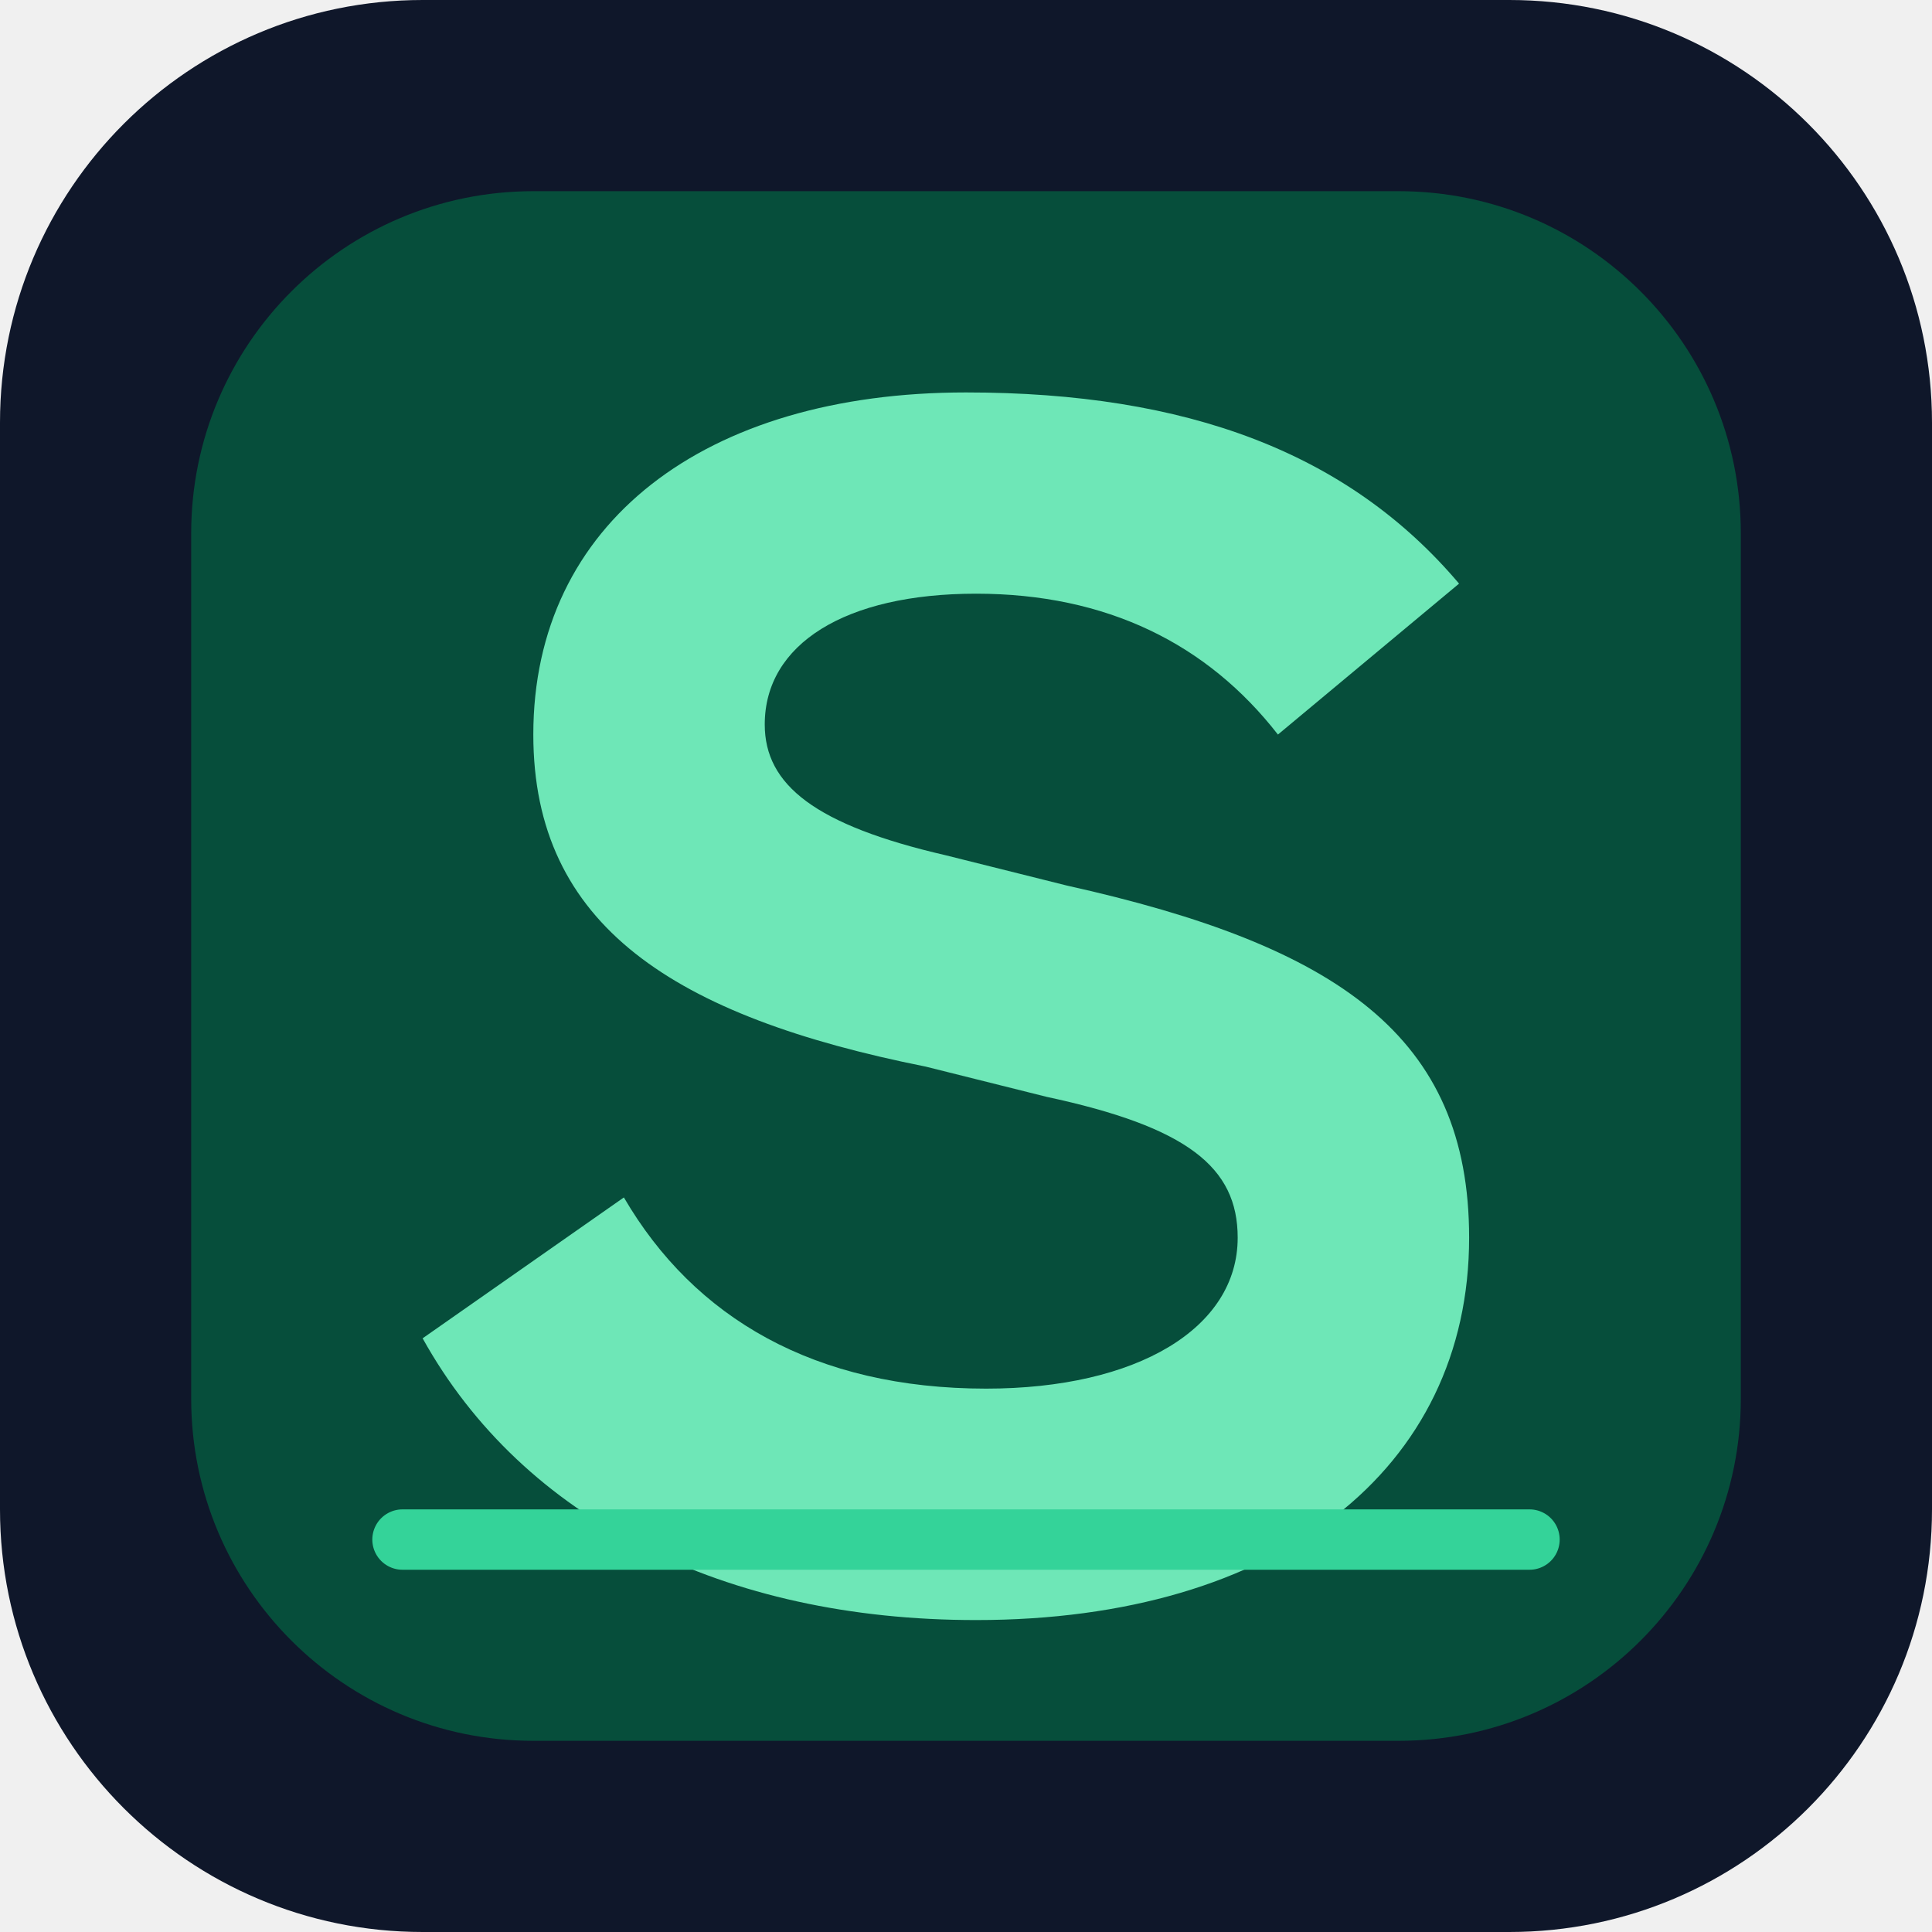
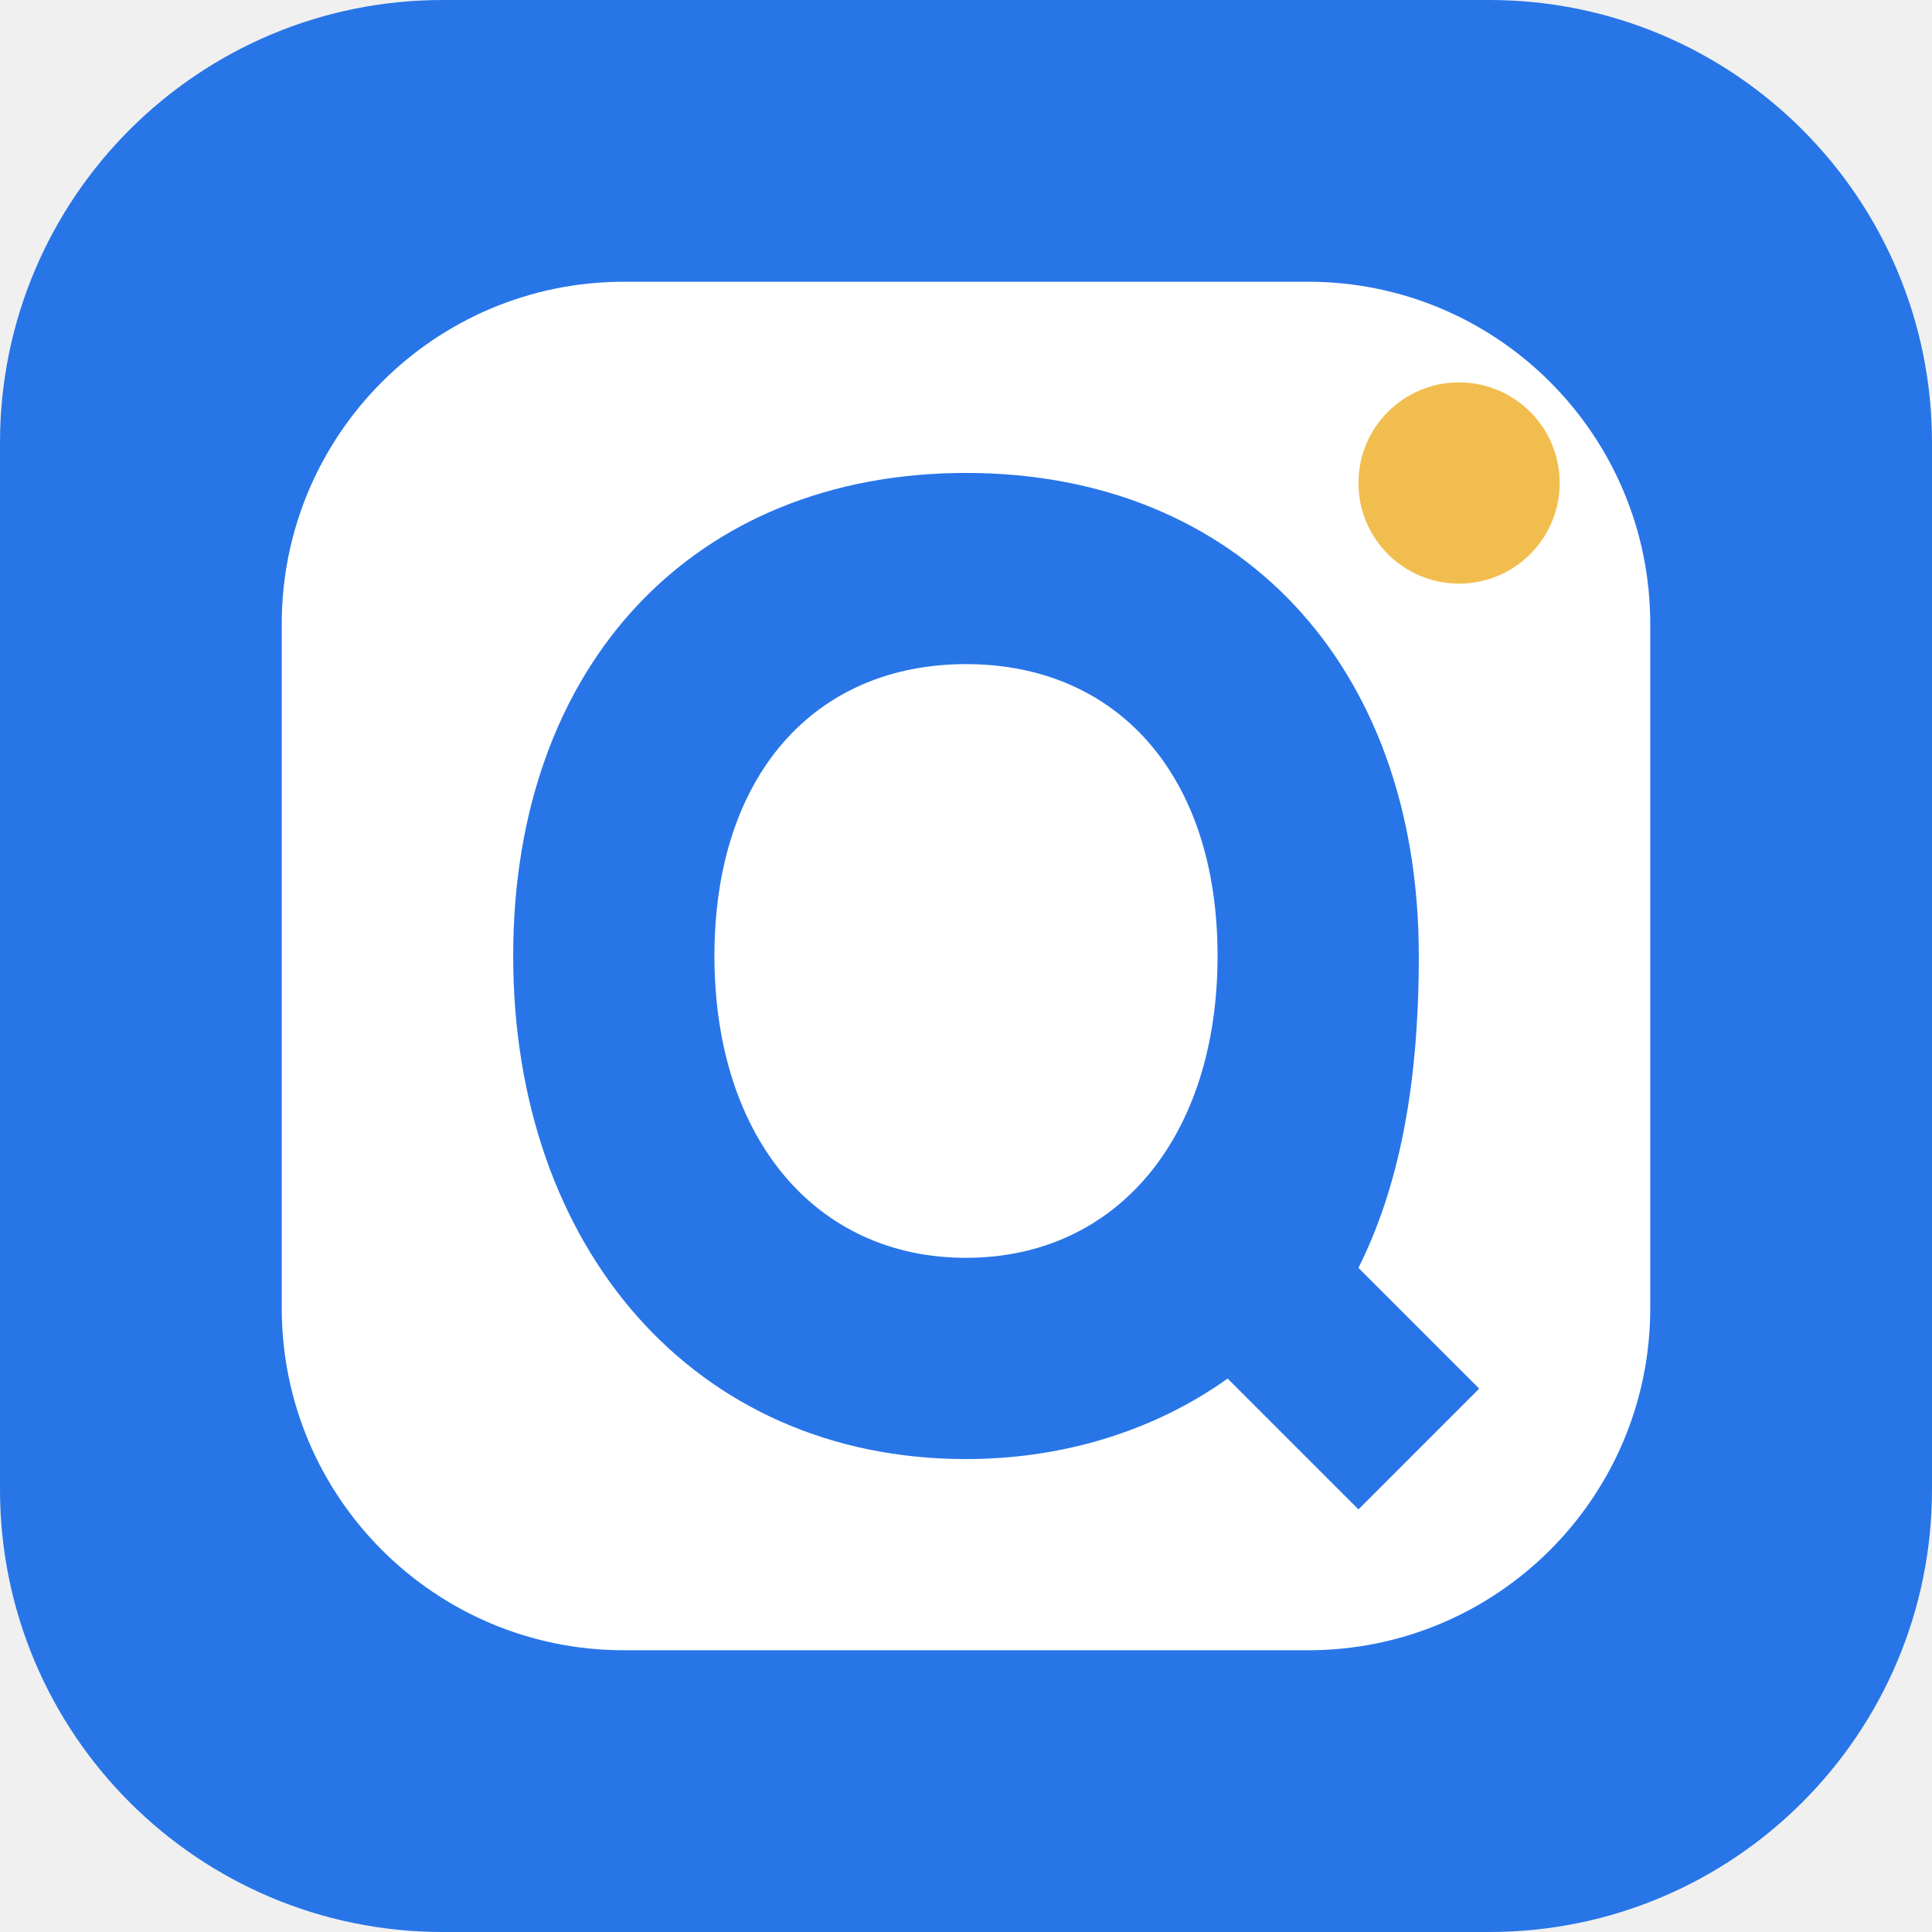
<svg xmlns="http://www.w3.org/2000/svg" width="192" height="192" viewBox="0 0 192 192">
-   <rect width="192" height="192" rx="42" fill="#0f172a" />
-   <rect x="19" y="19" width="154" height="154" rx="34" fill="#064e3b" />
-   <path d="M96 39c-26 0-43 13-43 34 0 19 14 28 39 33l12 3c14 3 19 7 19 14 0 9-10 15-25 15-17 0-29-7-36-19l-20 14c10 18 30 28 55 28 30 0 49-15 49-38 0-20-13-29-40-35l-12-3c-13-3-18-7-18-13 0-8 8-13 21-13 13 0 23 5 30 14l18-15c-11-13-27-19-49-19z" fill="#6ee7b7" />
-   <path d="M40 153h112" stroke="#34d399" stroke-width="6" stroke-linecap="round" />
+   <rect width="192" height="192" rx="44" fill="#2875e8" />
+   <rect x="28" y="28" width="136" height="136" rx="34" fill="#ffffff" />
+   <path d="M96 47c-27 0-45 19-45 48s18 50 45 50c10 0 19-3 26-8l13 13 12-12-12-12c4-8 6-18 6-31 0-29-18-48-45-48zm0 19c15 0 25 11 25 29s-10 30-25 30-25-12-25-30 10-29 25-29z" fill="#2875e8" />
+   <circle cx="145" cy="48" r="10" fill="#f2bd4f" />
</svg>
